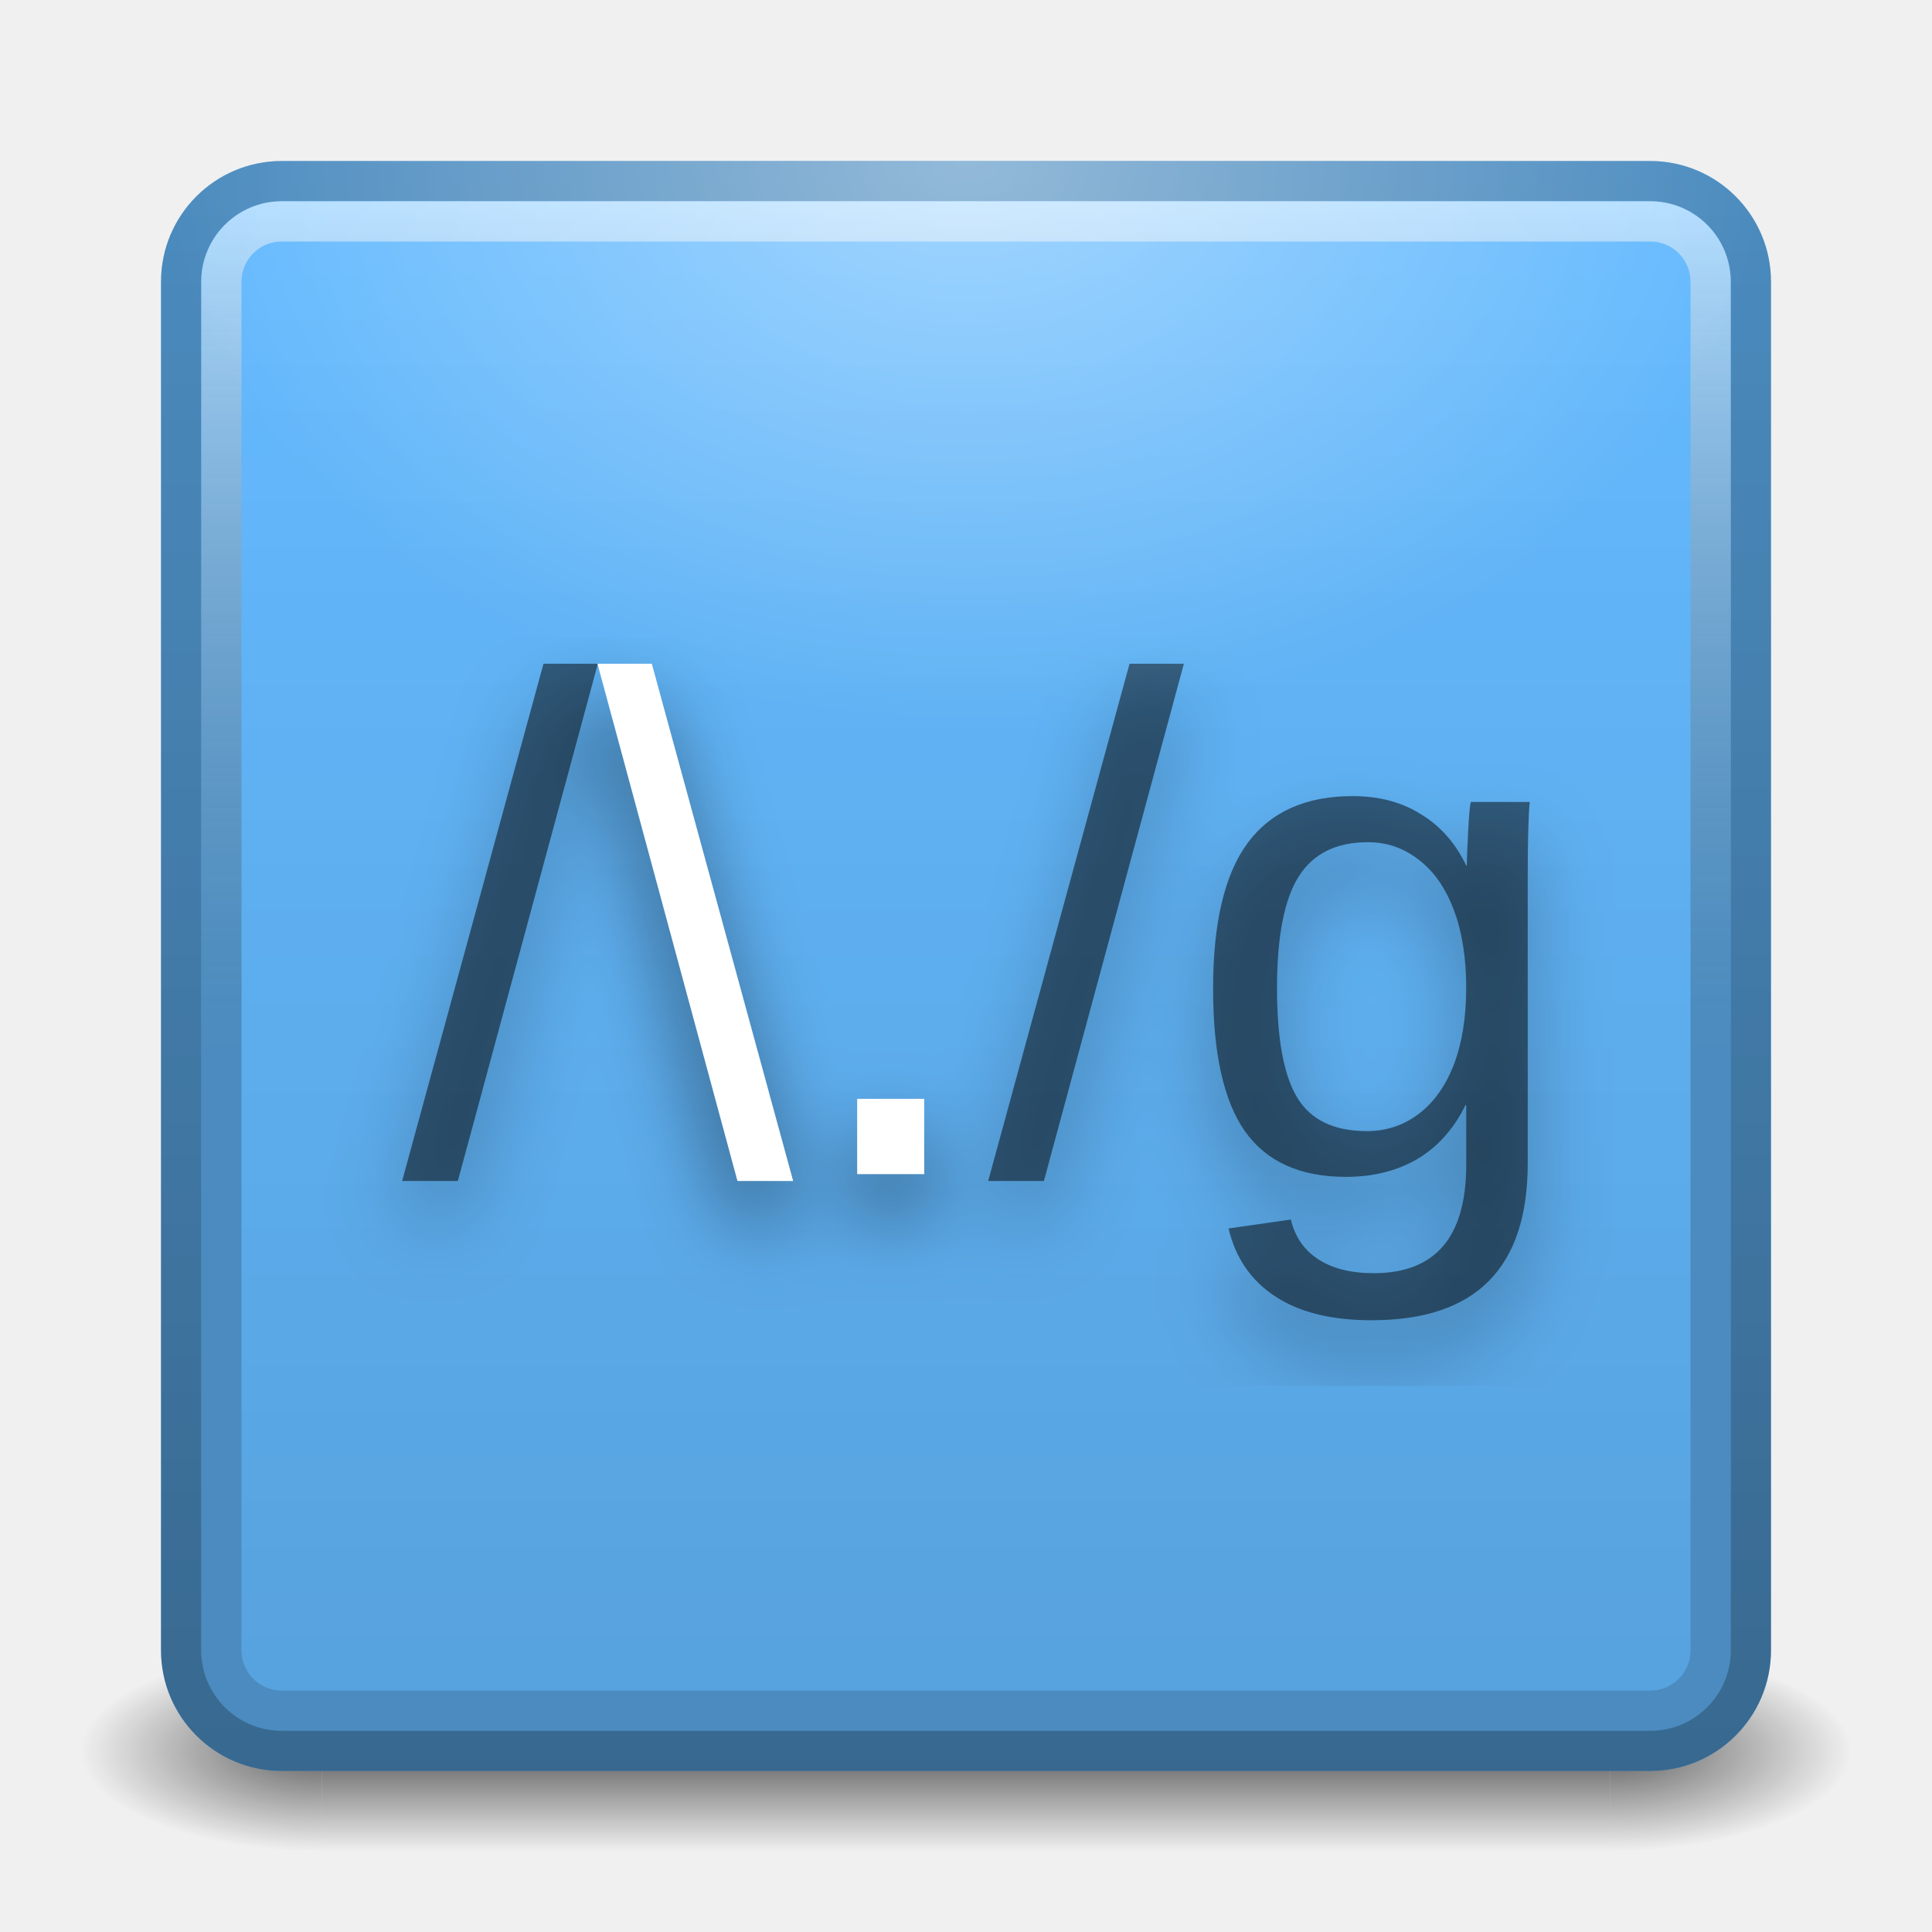
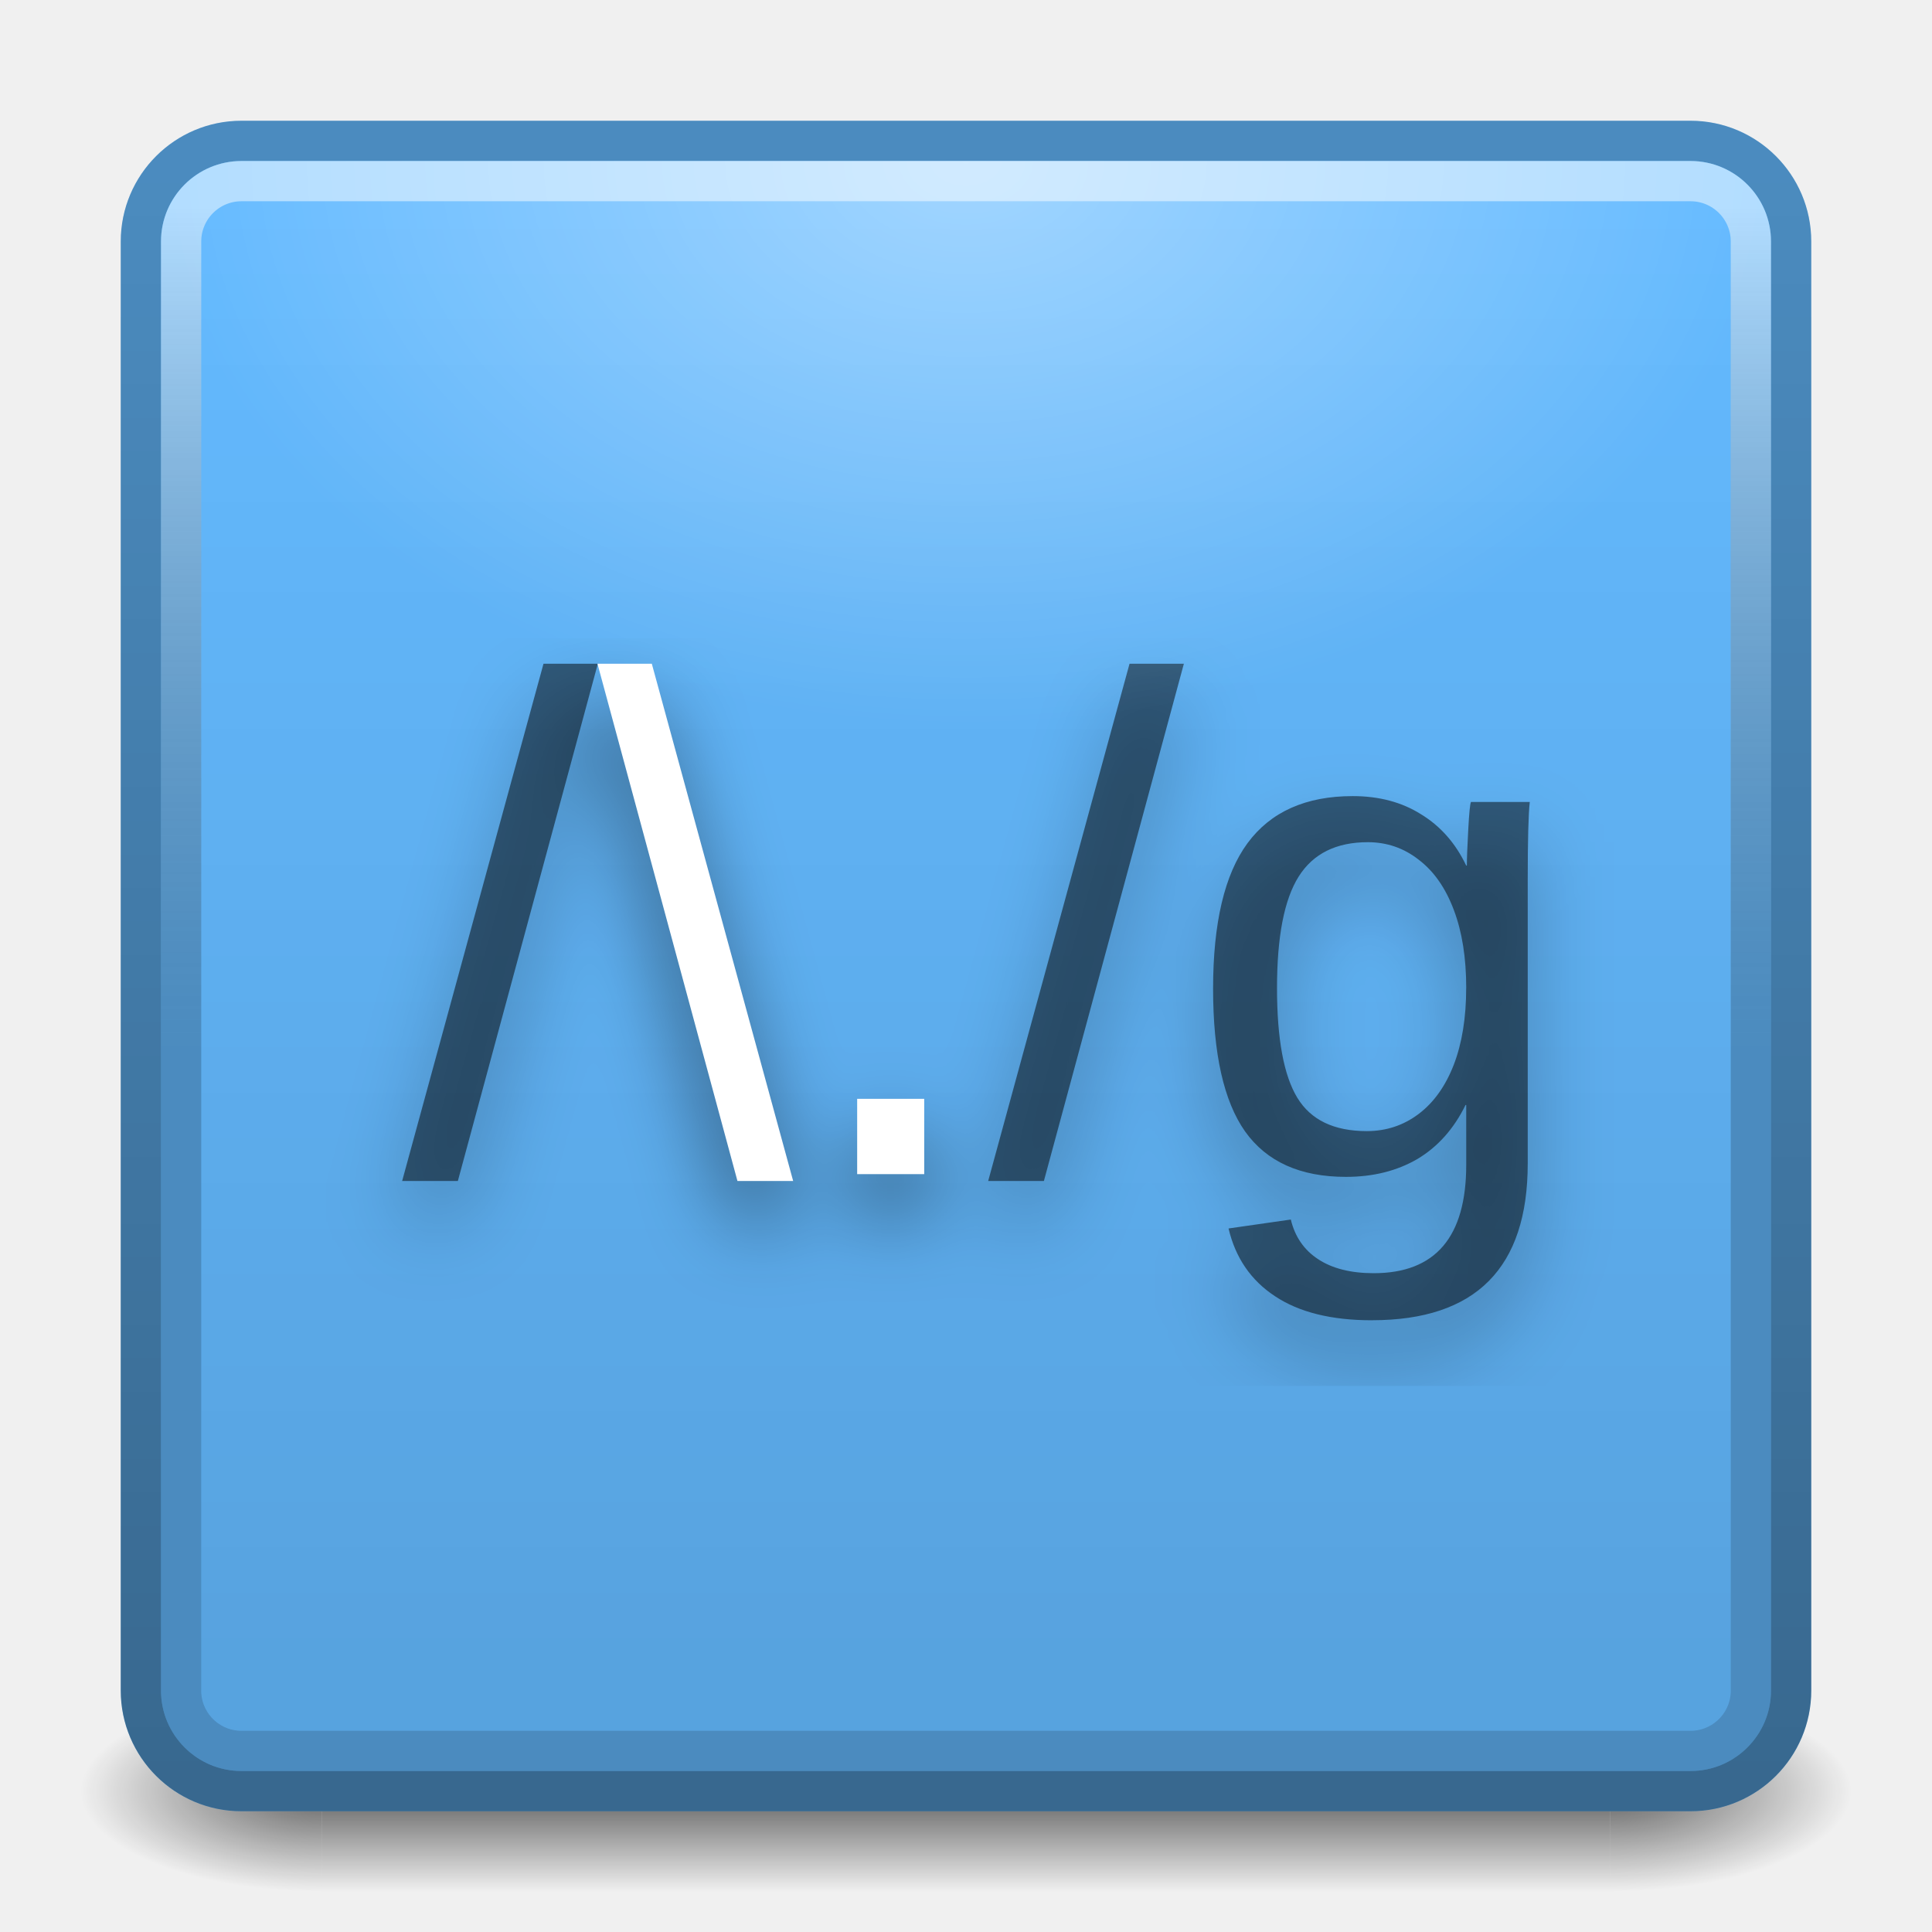
<svg xmlns="http://www.w3.org/2000/svg" xmlns:xlink="http://www.w3.org/1999/xlink" width="48" height="48" viewBox="0 0 48 48" id="svg2" version="1.1">
  <defs id="defs4">
    <linearGradient id="linearGradient4199">
      <stop id="stop4201" offset="0" style="stop-color:#000000;stop-opacity:0.6" />
      <stop id="stop4203" offset="1" style="stop-color:#000000;stop-opacity:0" />
    </linearGradient>
    <linearGradient id="linearGradient4193">
      <stop id="stop4195" offset="0" style="stop-color:#000000;stop-opacity:0.6" />
      <stop id="stop4197" offset="1" style="stop-color:#000000;stop-opacity:0" />
    </linearGradient>
    <linearGradient id="linearGradient4160">
      <stop style="stop-color:#000000;stop-opacity:0.125" offset="0" id="stop4162" />
      <stop style="stop-color:#000000;stop-opacity:0" offset="1" id="stop4164" />
    </linearGradient>
    <linearGradient id="linearGradient4152">
      <stop id="stop4154" offset="0" style="stop-color:#000000;stop-opacity:0.251" />
      <stop id="stop4156" offset="1" style="stop-color:#ffffff;stop-opacity:0.502" />
    </linearGradient>
    <linearGradient id="linearGradient4140">
      <stop style="stop-color:#000000;stop-opacity:0.439" offset="0" id="stop4142" />
      <stop style="stop-color:#000000;stop-opacity:0.251" offset="1" id="stop4144" />
    </linearGradient>
    <linearGradient xlink:href="#linearGradient4140" id="linearGradient4146" x1="24" y1="1048" x2="24" y2="1009" gradientUnits="userSpaceOnUse" gradientTransform="matrix(1.025641,0,0,1.025641,-0.6153846,-26.38118)" />
    <linearGradient xlink:href="#linearGradient4152" id="linearGradient4150" gradientUnits="userSpaceOnUse" x1="24" y1="1030" x2="24" y2="1009" gradientTransform="translate(0,0.4999136)" />
    <linearGradient xlink:href="#linearGradient4160" id="linearGradient4166" x1="24.031" y1="1045" x2="24.031" y2="1010" gradientUnits="userSpaceOnUse" gradientTransform="matrix(1.028571,0,0,1.028571,-0.1714286,-29.3818)" />
    <filter style="color-interpolation-filters:sRGB;" id="filter4268">
      <feFlood flood-opacity="0.498" flood-color="rgb(0,0,0)" result="flood" id="feFlood4270" />
      <feComposite in="flood" in2="SourceGraphic" operator="in" result="composite1" id="feComposite4272" />
      <feGaussianBlur in="composite1" stdDeviation="1" result="blur" id="feGaussianBlur4274" />
      <feOffset dx="1.38778e-16" dy="1" result="offset" id="feOffset4276" />
      <feComposite in="SourceGraphic" in2="offset" operator="over" result="composite2" id="feComposite4278" />
    </filter>
-     <radialGradient xlink:href="#linearGradient4199" id="radialGradient4245" cx="40" cy="44" fx="40" fy="44" r="2.5" gradientTransform="matrix(2.4,0,0,1,-56,-0.5000033)" gradientUnits="userSpaceOnUse" />
-     <radialGradient xlink:href="#linearGradient4193" id="radialGradient4235" cx="8" cy="41.5" fx="8" fy="41.5" r="2.5" gradientUnits="userSpaceOnUse" gradientTransform="matrix(-2.4,0,0,-1,27.2,84.99999)" />
-     <linearGradient gradientTransform="translate(8.1945801e-7,-2.328125e-6)" xlink:href="#linearGradient4172" id="linearGradient4178" x1="24" y1="46" x2="24" y2="41" gradientUnits="userSpaceOnUse" />
+     <radialGradient xlink:href="#linearGradient4199" id="radialGradient4245" cx="40" cy="44" fx="40" fy="44" r="2.5" gradientTransform="matrix(2.4,0,0,1,-56,0.4999967)" gradientUnits="userSpaceOnUse" />
+     <radialGradient xlink:href="#linearGradient4193" id="radialGradient4235" cx="8" cy="41.5" fx="8" fy="41.5" r="2.5" gradientUnits="userSpaceOnUse" gradientTransform="matrix(-2.4,0,0,-1,27.2,85.99999)" />
+     <linearGradient gradientTransform="translate(8.1945801e-7,0.9999977)" xlink:href="#linearGradient4172" id="linearGradient4178" x1="24" y1="46" x2="24" y2="41" gradientUnits="userSpaceOnUse" />
    <linearGradient id="linearGradient4172">
      <stop offset="0" id="stop4174" style="stop-color:#000000;stop-opacity:0" />
      <stop id="stop4180" offset="0.5" style="stop-color:#000000;stop-opacity:0.6" />
      <stop style="stop-color:#000000;stop-opacity:0;" offset="1" id="stop4176" />
    </linearGradient>
    <radialGradient xlink:href="#linearGradient4208" id="radialGradient4214" cx="24" cy="-4.5" fx="24" fy="-4.5" r="20" gradientTransform="matrix(1,0,0,0.7,8.7243652e-7,7.15)" gradientUnits="userSpaceOnUse" />
    <linearGradient id="linearGradient4208">
      <stop style="stop-color:#ffffff;stop-opacity:0.4" offset="0" id="stop4210" />
      <stop style="stop-color:#ffffff;stop-opacity:0" offset="1" id="stop4212" />
    </linearGradient>
  </defs>
  <g id="layer3">
-     <rect style="fill:url(#linearGradient4178);fill-opacity:1;fill-rule:evenodd;stroke:none;stroke-width:1px;stroke-linecap:butt;stroke-linejoin:miter;stroke-opacity:1" id="rect3370" width="32" height="5" x="8" y="41" />
-     <rect style="fill:url(#radialGradient4235);fill-opacity:1;stroke:none" id="rect4227" width="6" height="5" x="2" y="41" />
-     <rect style="opacity:1;fill:url(#radialGradient4245);fill-opacity:1;stroke:none" id="rect4237" width="6" height="5" x="40" y="41" />
+     <rect style="fill:url(#linearGradient4178);fill-opacity:1;fill-rule:evenodd;stroke:none;stroke-width:1px;stroke-linecap:butt;stroke-linejoin:miter;stroke-opacity:1" id="rect3370" width="32" height="5" x="8" y="42" />
+     <rect style="fill:url(#radialGradient4235);fill-opacity:1;stroke:none" id="rect4227" width="6" height="5" x="2" y="42" />
+     <rect style="opacity:1;fill:url(#radialGradient4245);fill-opacity:1;stroke:none" id="rect4237" width="6" height="5" x="40" y="42" />
  </g>
  <g id="layer1" transform="translate(0,-1004.362)">
-     <rect style="opacity:1;fill:#64baff;fill-opacity:1;stroke:none;stroke-width:1;stroke-miterlimit:4;stroke-dasharray:none;stroke-opacity:0" id="rect4136" width="40" height="40" x="4" y="1008.362" rx="3" ry="3" />
-     <rect ry="2.5" rx="2.5" y="1008.862" x="4.5" height="39" width="39" id="rect4138" style="opacity:1;fill:none;fill-opacity:1;stroke:url(#linearGradient4146);stroke-width:1;stroke-miterlimit:4;stroke-dasharray:none;stroke-opacity:1" />
-     <rect style="opacity:1;fill:none;fill-opacity:1;stroke:url(#linearGradient4150);stroke-width:1;stroke-miterlimit:4;stroke-dasharray:none;stroke-opacity:1" id="rect4148" width="37" height="37" x="5.5" y="1009.862" rx="1.5" ry="1.5" />
-     <rect ry="1" rx="1" y="1010.362" x="6" height="36" width="36" id="rect4158" style="opacity:1;fill:url(#linearGradient4166);fill-opacity:1;stroke:none;stroke-width:1;stroke-miterlimit:4;stroke-dasharray:none;stroke-opacity:1" />
+     <rect style="opacity:1;fill:#64baff;fill-opacity:1;stroke:none;stroke-width:1;stroke-miterlimit:4;stroke-dasharray:none;stroke-opacity:0" id="rect4136" width="42" height="42" x="3" y="1007.362" rx="3" ry="3" />
+     <rect ry="2.5" rx="2.5" y="1007.862" x="3.5" height="41" width="41" id="rect4138" style="opacity:1;fill:none;fill-opacity:1;stroke:url(#linearGradient4146);stroke-width:1;stroke-miterlimit:4;stroke-dasharray:none;stroke-opacity:1" />
+     <rect style="opacity:1;fill:none;fill-opacity:1;stroke:url(#linearGradient4150);stroke-width:1;stroke-miterlimit:4;stroke-dasharray:none;stroke-opacity:1" id="rect4148" width="39" height="39" x="4.5" y="1008.862" rx="1.5" ry="1.5" />
+     <rect ry="1" rx="1" y="1009.362" x="5" height="38" width="38" id="rect4158" style="opacity:1;fill:url(#linearGradient4166);fill-opacity:1;stroke:none;stroke-width:1;stroke-miterlimit:4;stroke-dasharray:none;stroke-opacity:1" />
  </g>
  <g id="layer2">
    <g style="font-style:normal;font-weight:normal;font-size:40px;line-height:125%;font-family:sans-serif;letter-spacing:0px;word-spacing:0px;fill:#000000;fill-opacity:1;stroke:none;stroke-width:1px;stroke-linecap:butt;stroke-linejoin:miter;stroke-opacity:1;filter:url(#filter4268)" id="text4169">
      <path d="m 9.991,29.342 3.512,-12.852 1.35,0 -3.478,12.852 -1.384,0 z" style="fill:#000000;fill-opacity:0.502" id="path4258" />
      <path d="m 18.322,29.342 -3.478,-12.852 1.35,0 3.512,12.852 -1.384,0 z" style="fill:#ffffff;fill-opacity:1" id="path4260" />
      <path d="m 21.296,29.171 0,-1.871 1.666,0 0,1.871 -1.666,0 z" style="fill:#ffffff;fill-opacity:1" id="path4262" />
      <path d="m 24.551,29.342 3.512,-12.852 1.35,0 -3.478,12.852 -1.384,0 z" style="fill:#000000;fill-opacity:0.502" id="path4264" />
      <path d="m 34.087,32.802 q -1.512,0 -2.41,-0.598 -0.897,-0.59 -1.154,-1.683 l 1.547,-0.222 q 0.154,0.641 0.675,0.983 0.53,0.35 1.384,0.35 2.299,0 2.299,-2.692 l 0,-1.487 -0.017,0 q -0.436,0.889 -1.196,1.342 -0.76,0.444 -1.777,0.444 -1.7,0 -2.504,-1.128 -0.795,-1.128 -0.795,-3.546 0,-2.452 0.854,-3.615 0.863,-1.171 2.615,-1.171 0.983,0 1.7,0.453 0.726,0.444 1.119,1.273 l 0.017,0 q 0,-0.256 0.034,-0.889 0.034,-0.632 0.068,-0.692 l 1.461,0 q -0.051,0.461 -0.051,1.914 l 0,7.067 q 0,3.896 -3.871,3.896 z m 2.341,-8.254 q 0,-1.128 -0.308,-1.94 -0.308,-0.82 -0.872,-1.248 -0.555,-0.436 -1.265,-0.436 -1.179,0 -1.718,0.854 -0.538,0.854 -0.538,2.769 0,1.897 0.504,2.726 0.504,0.829 1.726,0.829 0.726,0 1.29,-0.427 0.564,-0.427 0.872,-1.222 0.308,-0.803 0.308,-1.906 z" style="fill:#000000;fill-opacity:0.502" id="path4266" />
    </g>
  </g>
  <g id="layer4">
-     <rect style="fill:url(#radialGradient4214);fill-opacity:1;fill-rule:evenodd;stroke:none;stroke-width:1px;stroke-linecap:butt;stroke-linejoin:miter;stroke-opacity:1" id="rect4190" width="40" height="14" x="4" y="4" ry="3" />
+     <rect style="fill:url(#radialGradient4214);fill-opacity:1;fill-rule:evenodd;stroke:none;stroke-width:1px;stroke-linecap:butt;stroke-linejoin:miter;stroke-opacity:1" id="rect4190" width="40" height="14" x="4" y="4" ry="2" />
  </g>
</svg>
